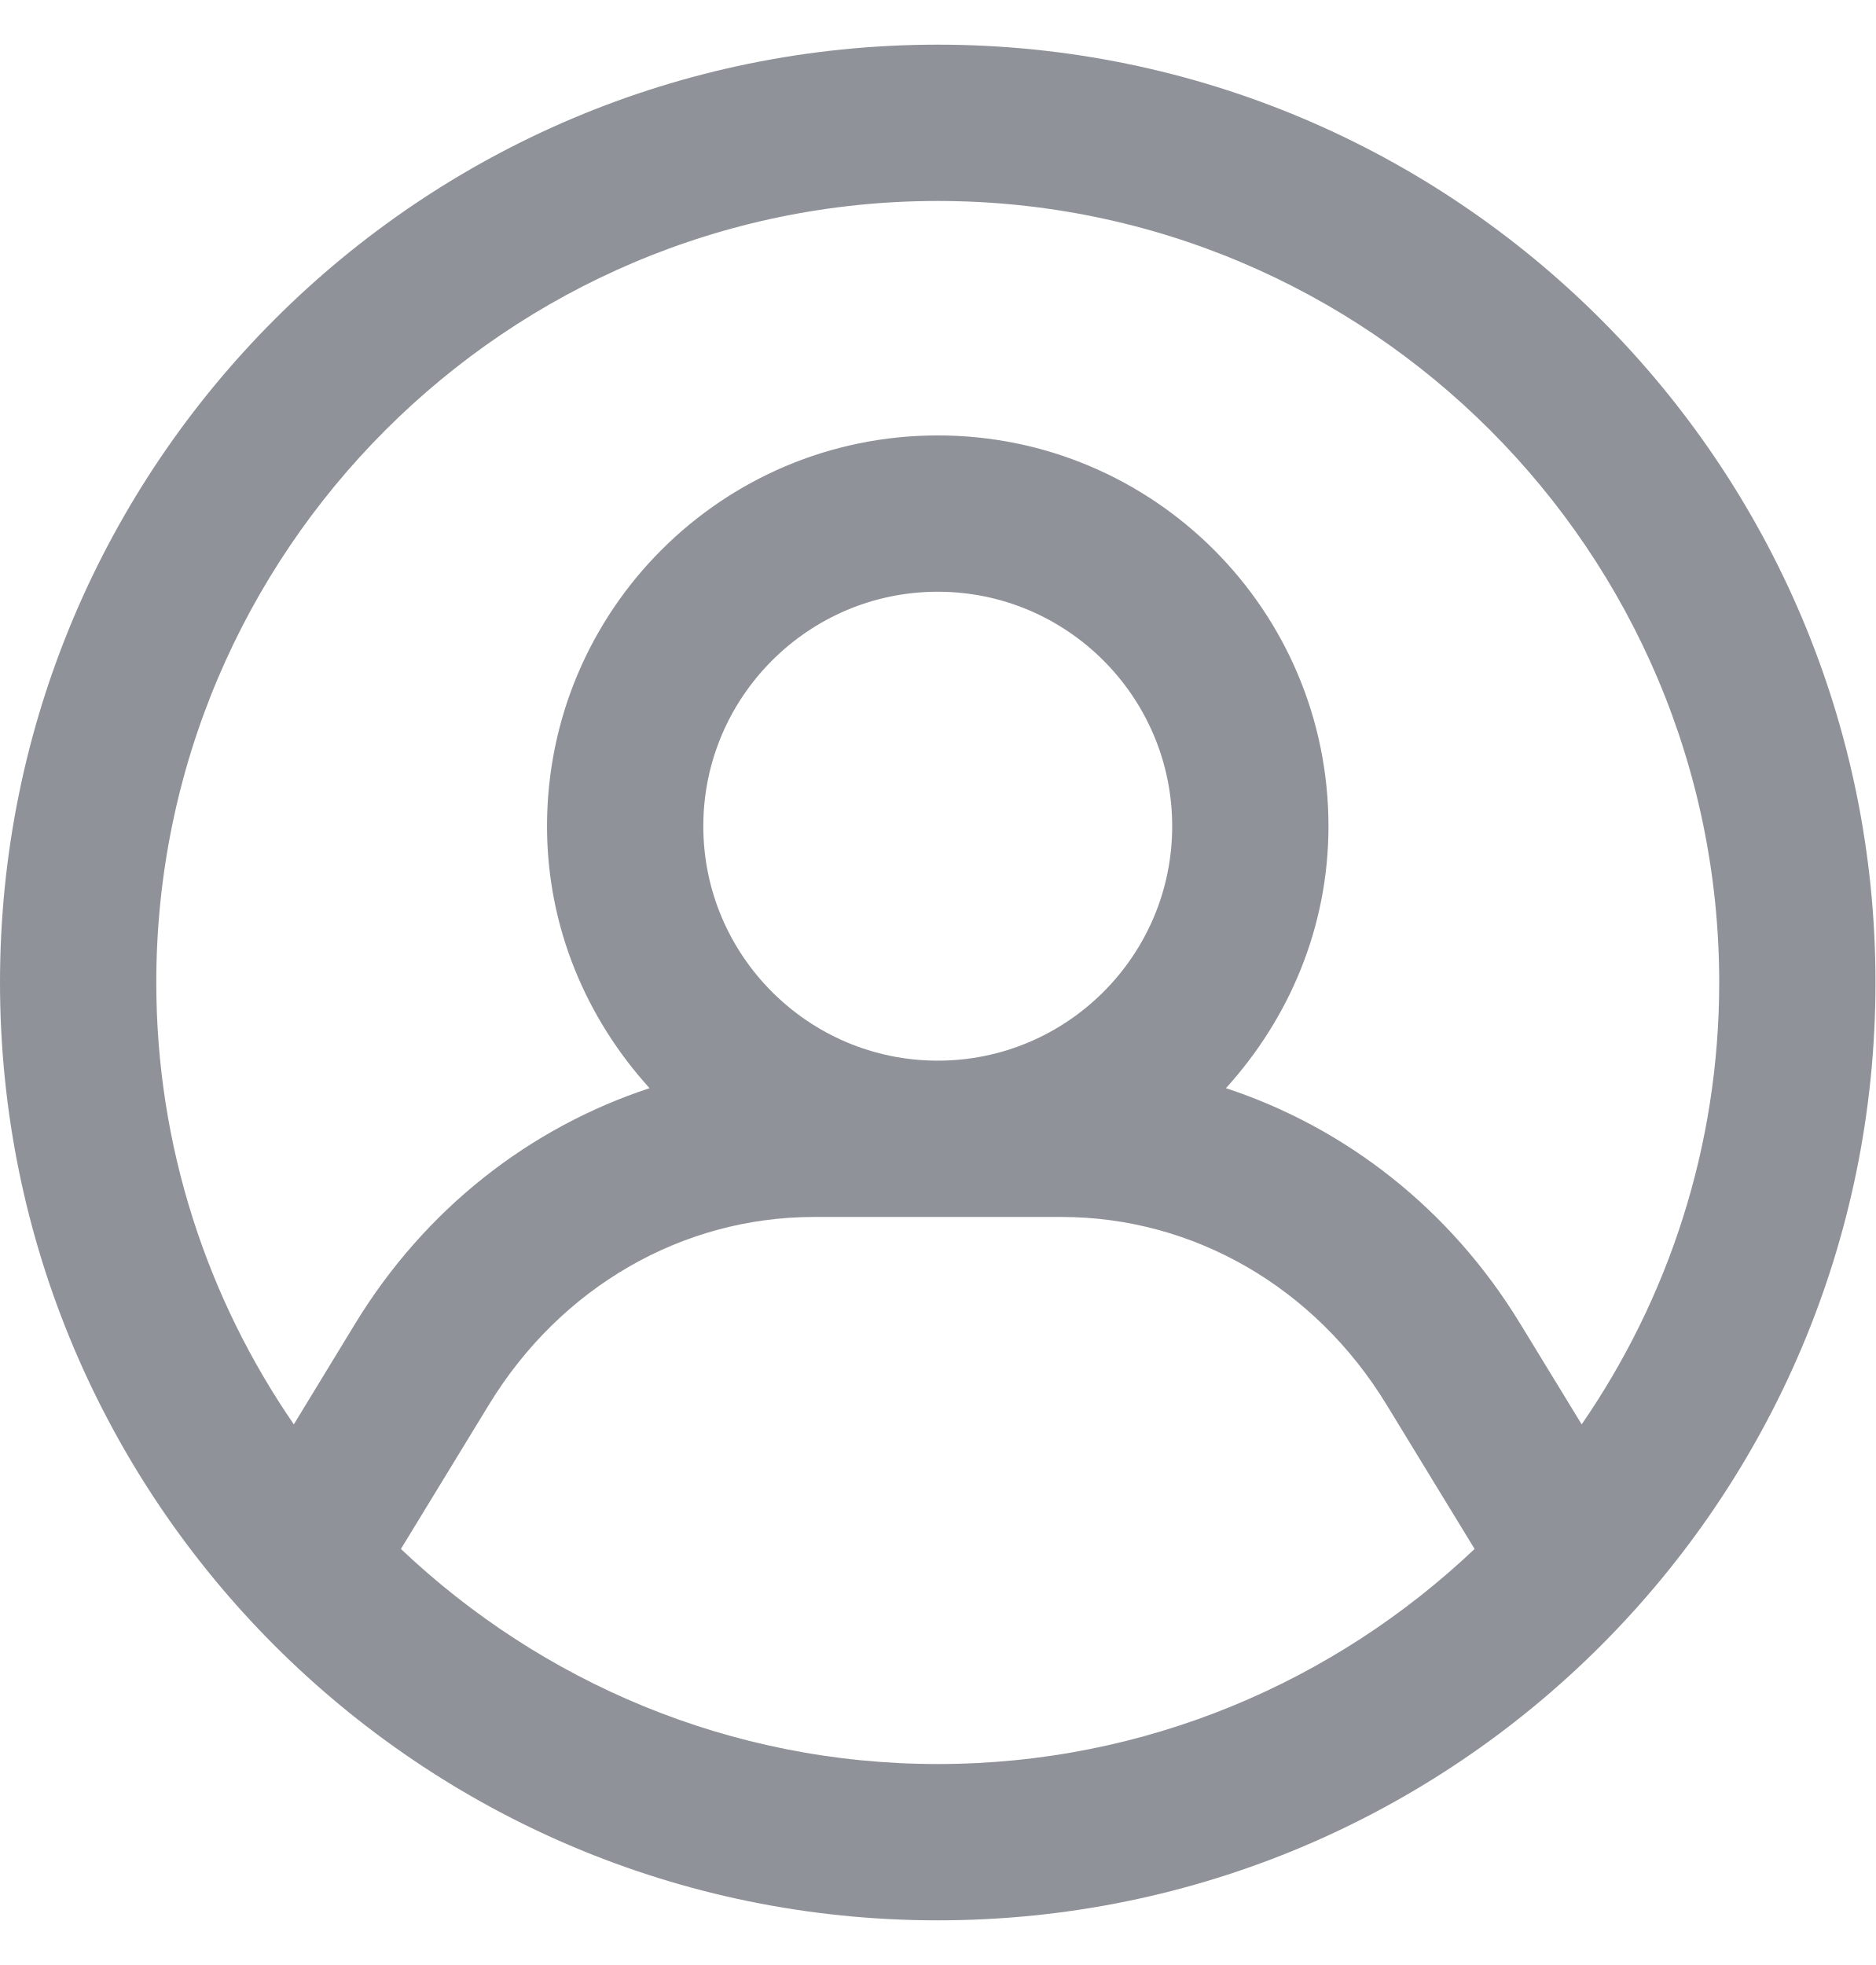
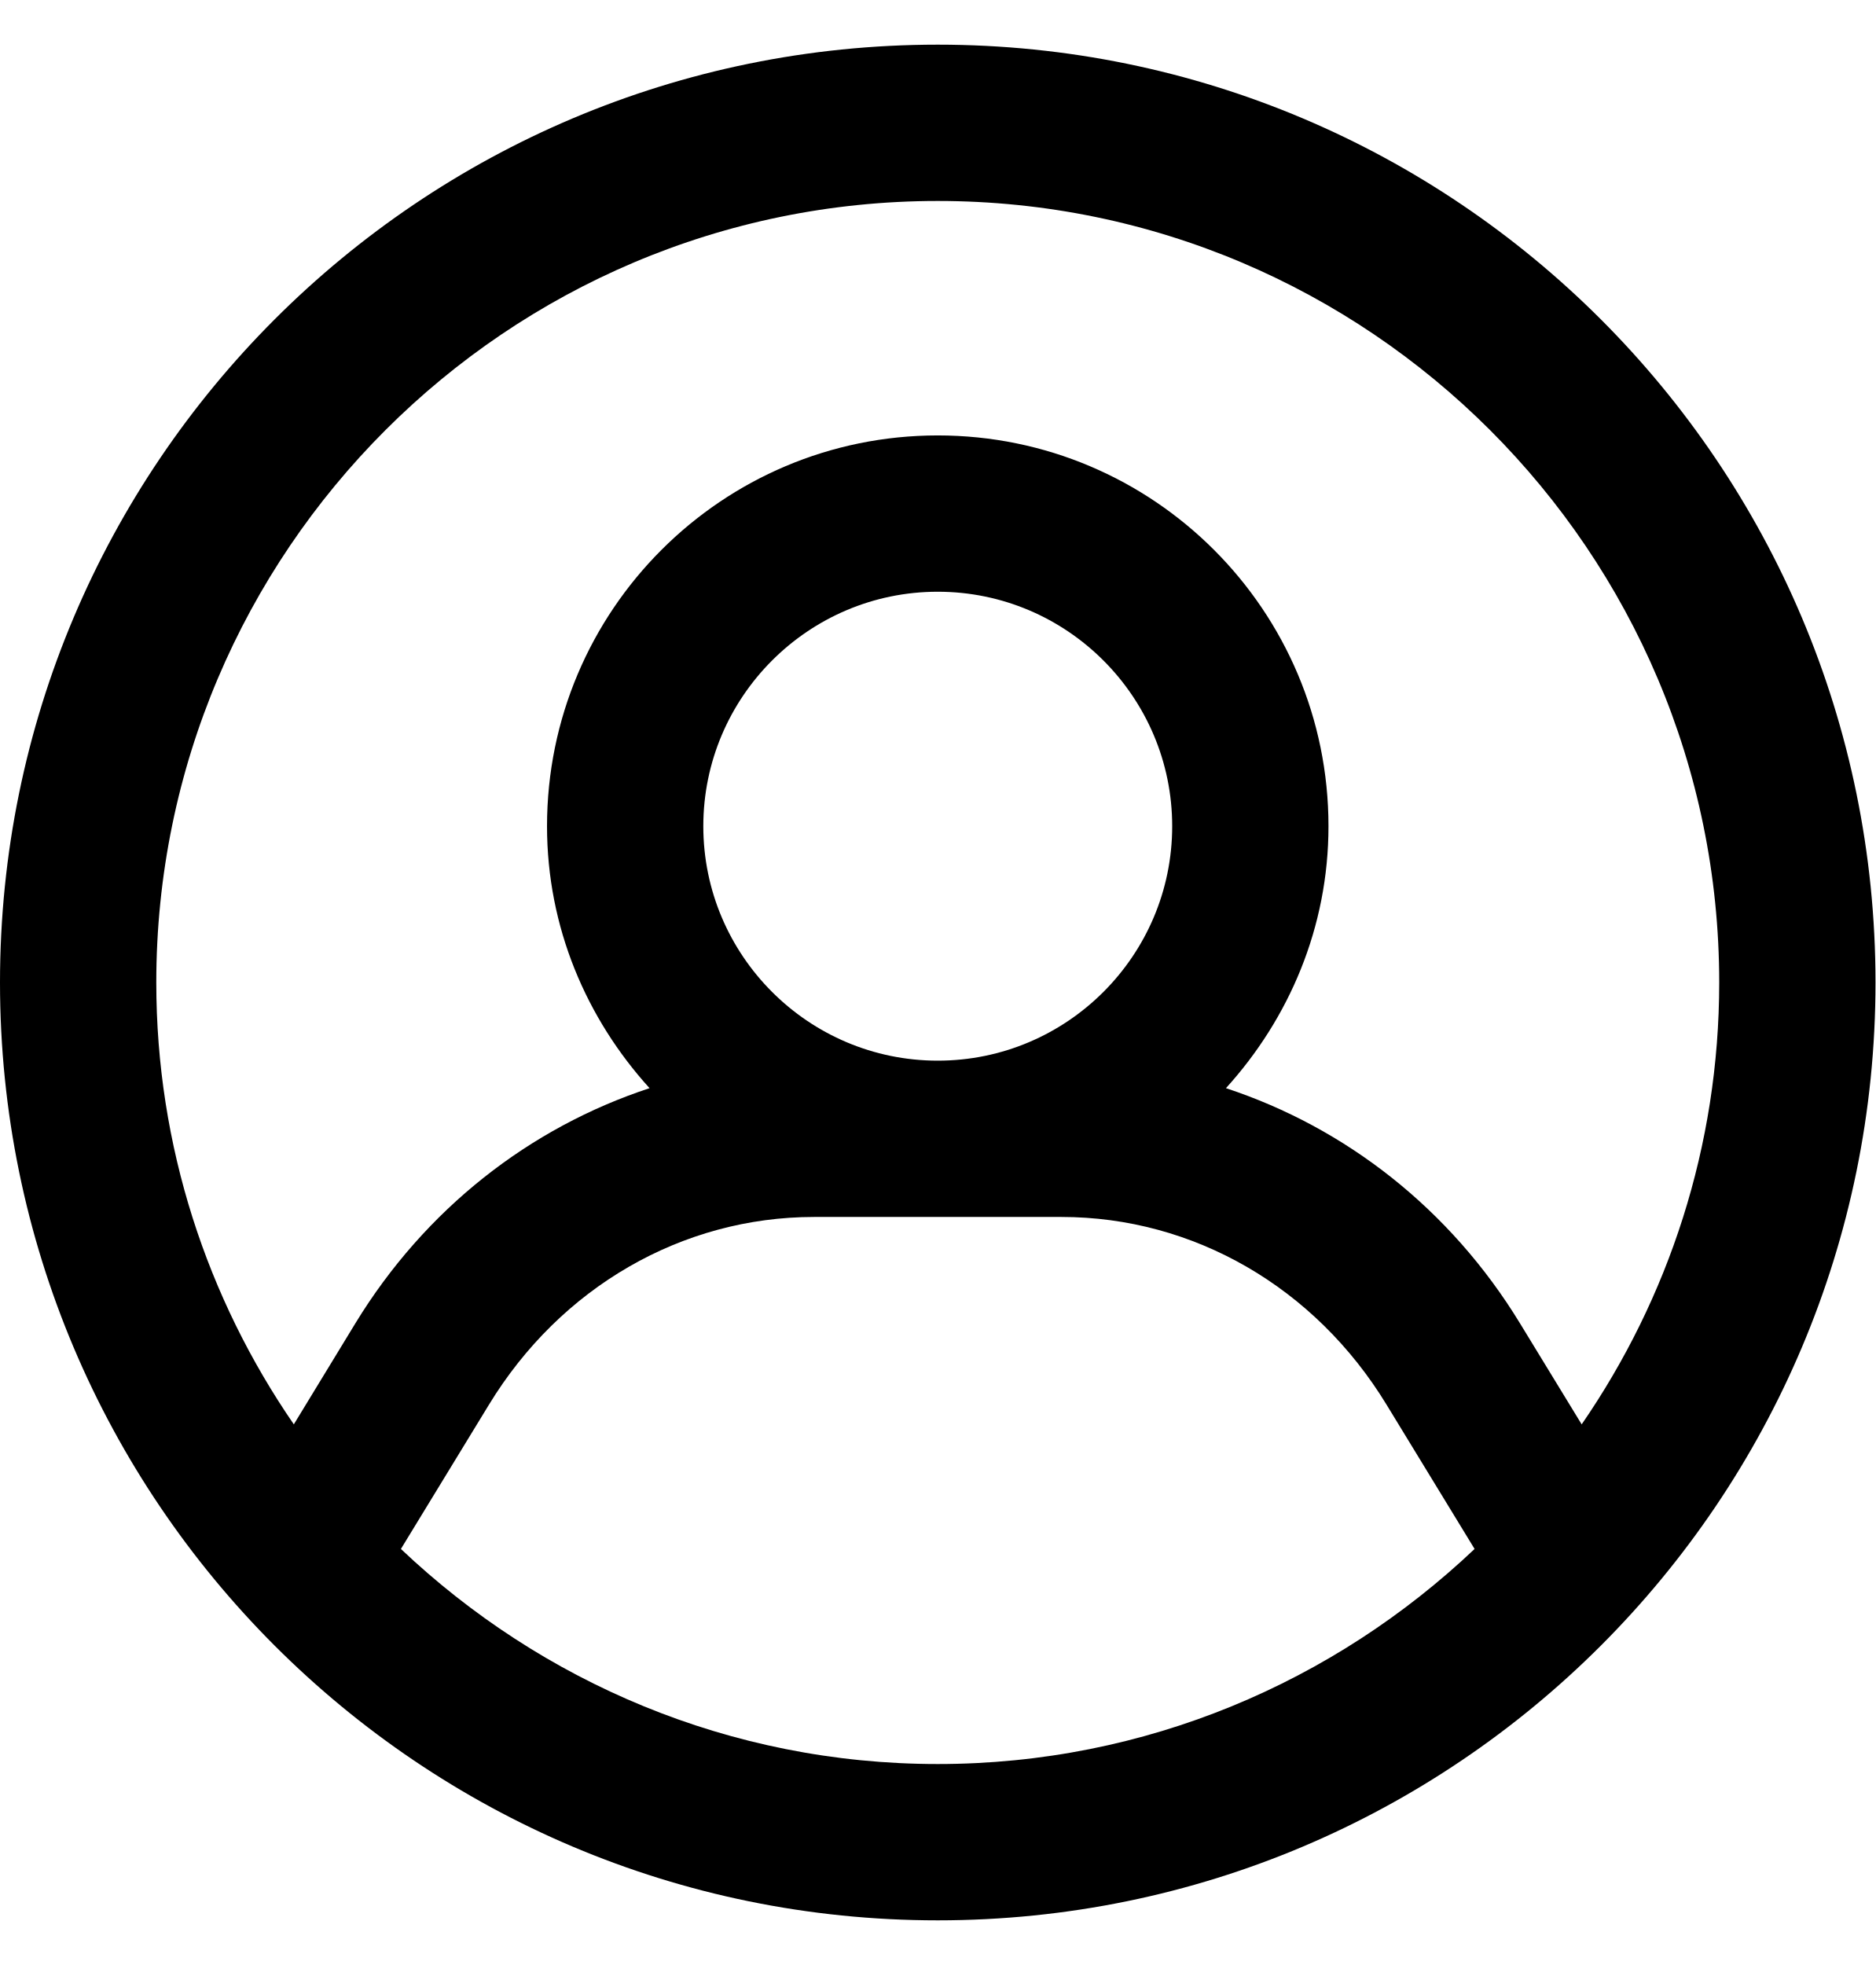
- <svg xmlns="http://www.w3.org/2000/svg" width="21" height="22" viewBox="0 0 21 22" fill="none">
-   <path fill-rule="evenodd" clip-rule="evenodd" d="M4.489 17.342L5.474 15.728C6.276 14.411 7.638 13.625 9.115 13.625H11.885C13.362 13.625 14.724 14.411 15.526 15.728L16.511 17.342C14.941 18.83 12.828 19.75 10.5 19.75C8.172 19.75 6.059 18.83 4.489 17.342ZM7.875 9.25C7.875 7.803 9.053 6.625 10.5 6.625C11.947 6.625 13.125 7.803 13.125 9.25C13.125 10.698 11.947 11.875 10.5 11.875C9.053 11.875 7.875 10.698 7.875 9.25ZM10.5 2.25C15.325 2.25 19.25 6.175 19.25 11C19.25 12.836 18.68 14.539 17.71 15.947L17.02 14.817C16.239 13.536 15.068 12.625 13.727 12.183C14.433 11.405 14.875 10.383 14.875 9.25C14.875 6.834 12.916 4.875 10.5 4.875C8.084 4.875 6.125 6.834 6.125 9.25C6.125 10.383 6.567 11.405 7.273 12.183C5.931 12.625 4.761 13.535 3.979 14.816L3.29 15.947C2.321 14.539 1.75 12.836 1.75 11C1.75 6.175 5.675 2.25 10.5 2.25ZM0 11C0 16.799 4.701 21.5 10.5 21.5C16.299 21.5 21 16.799 21 11C21 5.201 16.299 0.5 10.5 0.5C4.701 0.5 0 5.201 0 11Z" fill="#8F9399" />
+ <svg xmlns="http://www.w3.org/2000/svg" width="21" height="22" viewBox="0 0 21 22">
+   <path fill-rule="evenodd" clip-rule="evenodd" d="M4.489 17.342L5.474 15.728C6.276 14.411 7.638 13.625 9.115 13.625H11.885C13.362 13.625 14.724 14.411 15.526 15.728L16.511 17.342C14.941 18.83 12.828 19.75 10.5 19.75C8.172 19.75 6.059 18.83 4.489 17.342ZM7.875 9.25C7.875 7.803 9.053 6.625 10.5 6.625C11.947 6.625 13.125 7.803 13.125 9.25C13.125 10.698 11.947 11.875 10.5 11.875C9.053 11.875 7.875 10.698 7.875 9.25ZM10.5 2.25C15.325 2.25 19.25 6.175 19.25 11C19.25 12.836 18.68 14.539 17.71 15.947L17.02 14.817C16.239 13.536 15.068 12.625 13.727 12.183C14.433 11.405 14.875 10.383 14.875 9.25C14.875 6.834 12.916 4.875 10.5 4.875C8.084 4.875 6.125 6.834 6.125 9.25C6.125 10.383 6.567 11.405 7.273 12.183C5.931 12.625 4.761 13.535 3.979 14.816L3.29 15.947C2.321 14.539 1.75 12.836 1.75 11C1.75 6.175 5.675 2.25 10.5 2.25ZM0 11C0 16.799 4.701 21.5 10.5 21.5C16.299 21.5 21 16.799 21 11C21 5.201 16.299 0.5 10.5 0.5C4.701 0.5 0 5.201 0 11Z" />
</svg>
